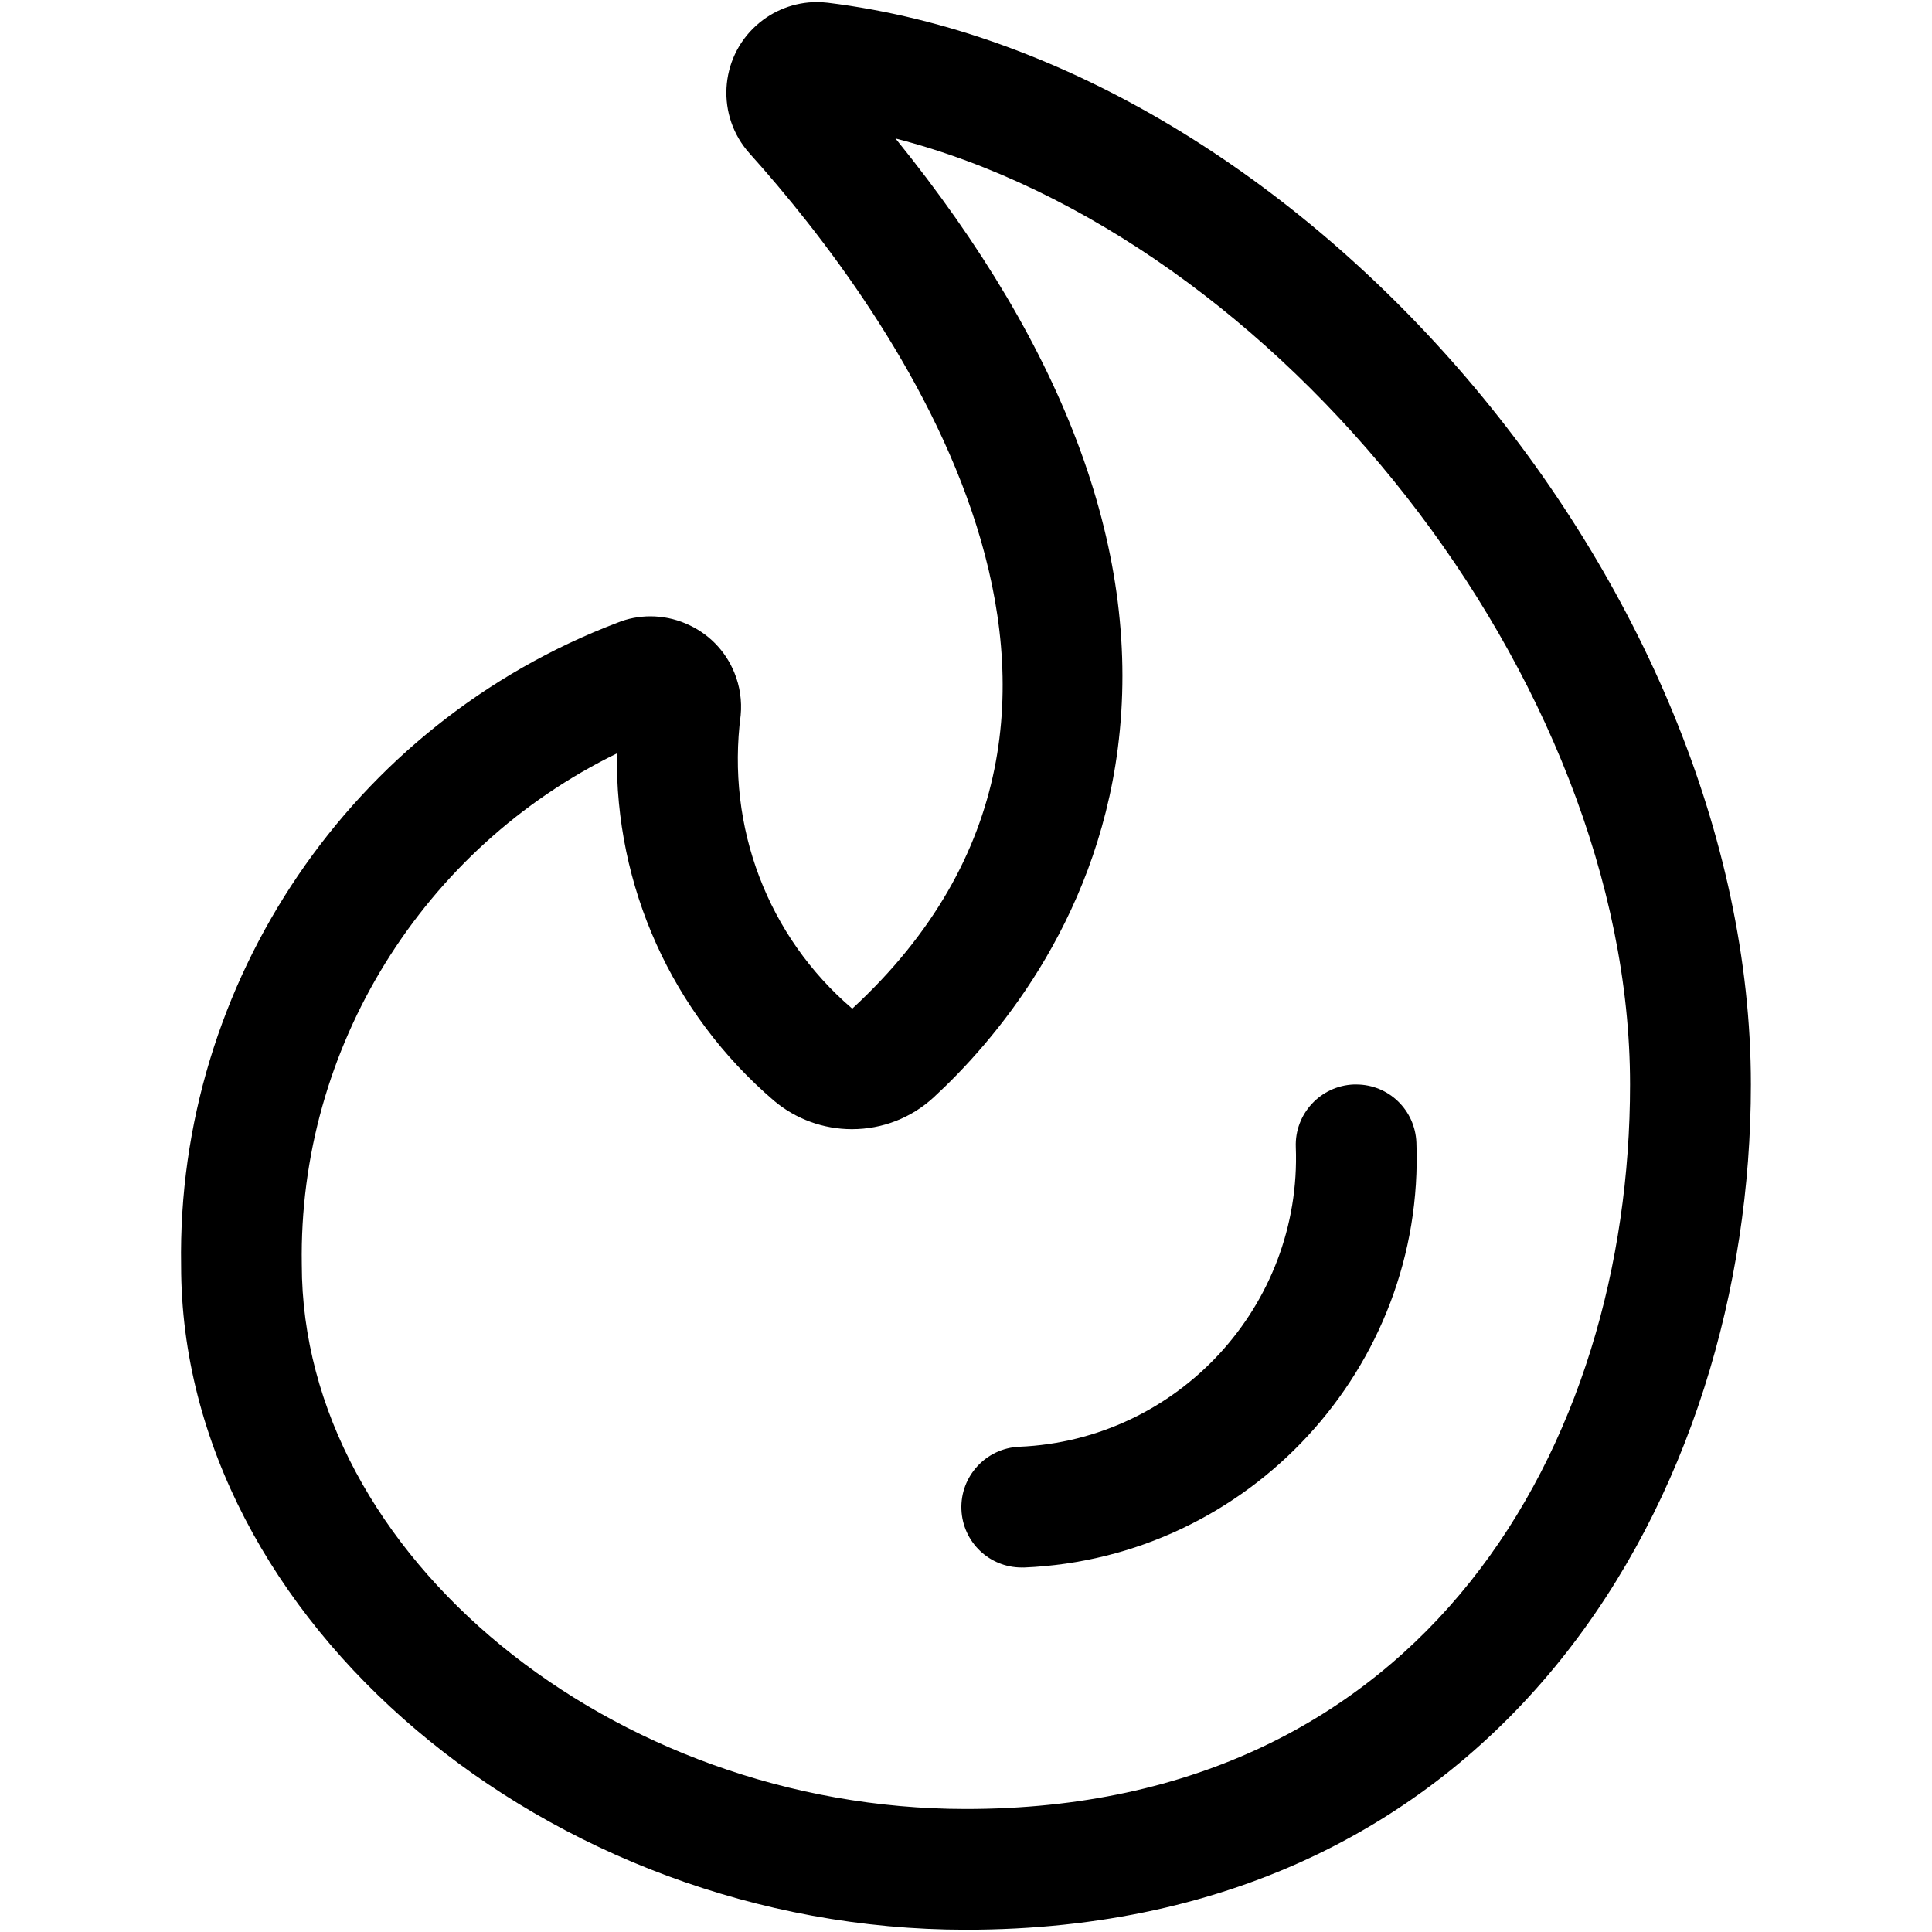
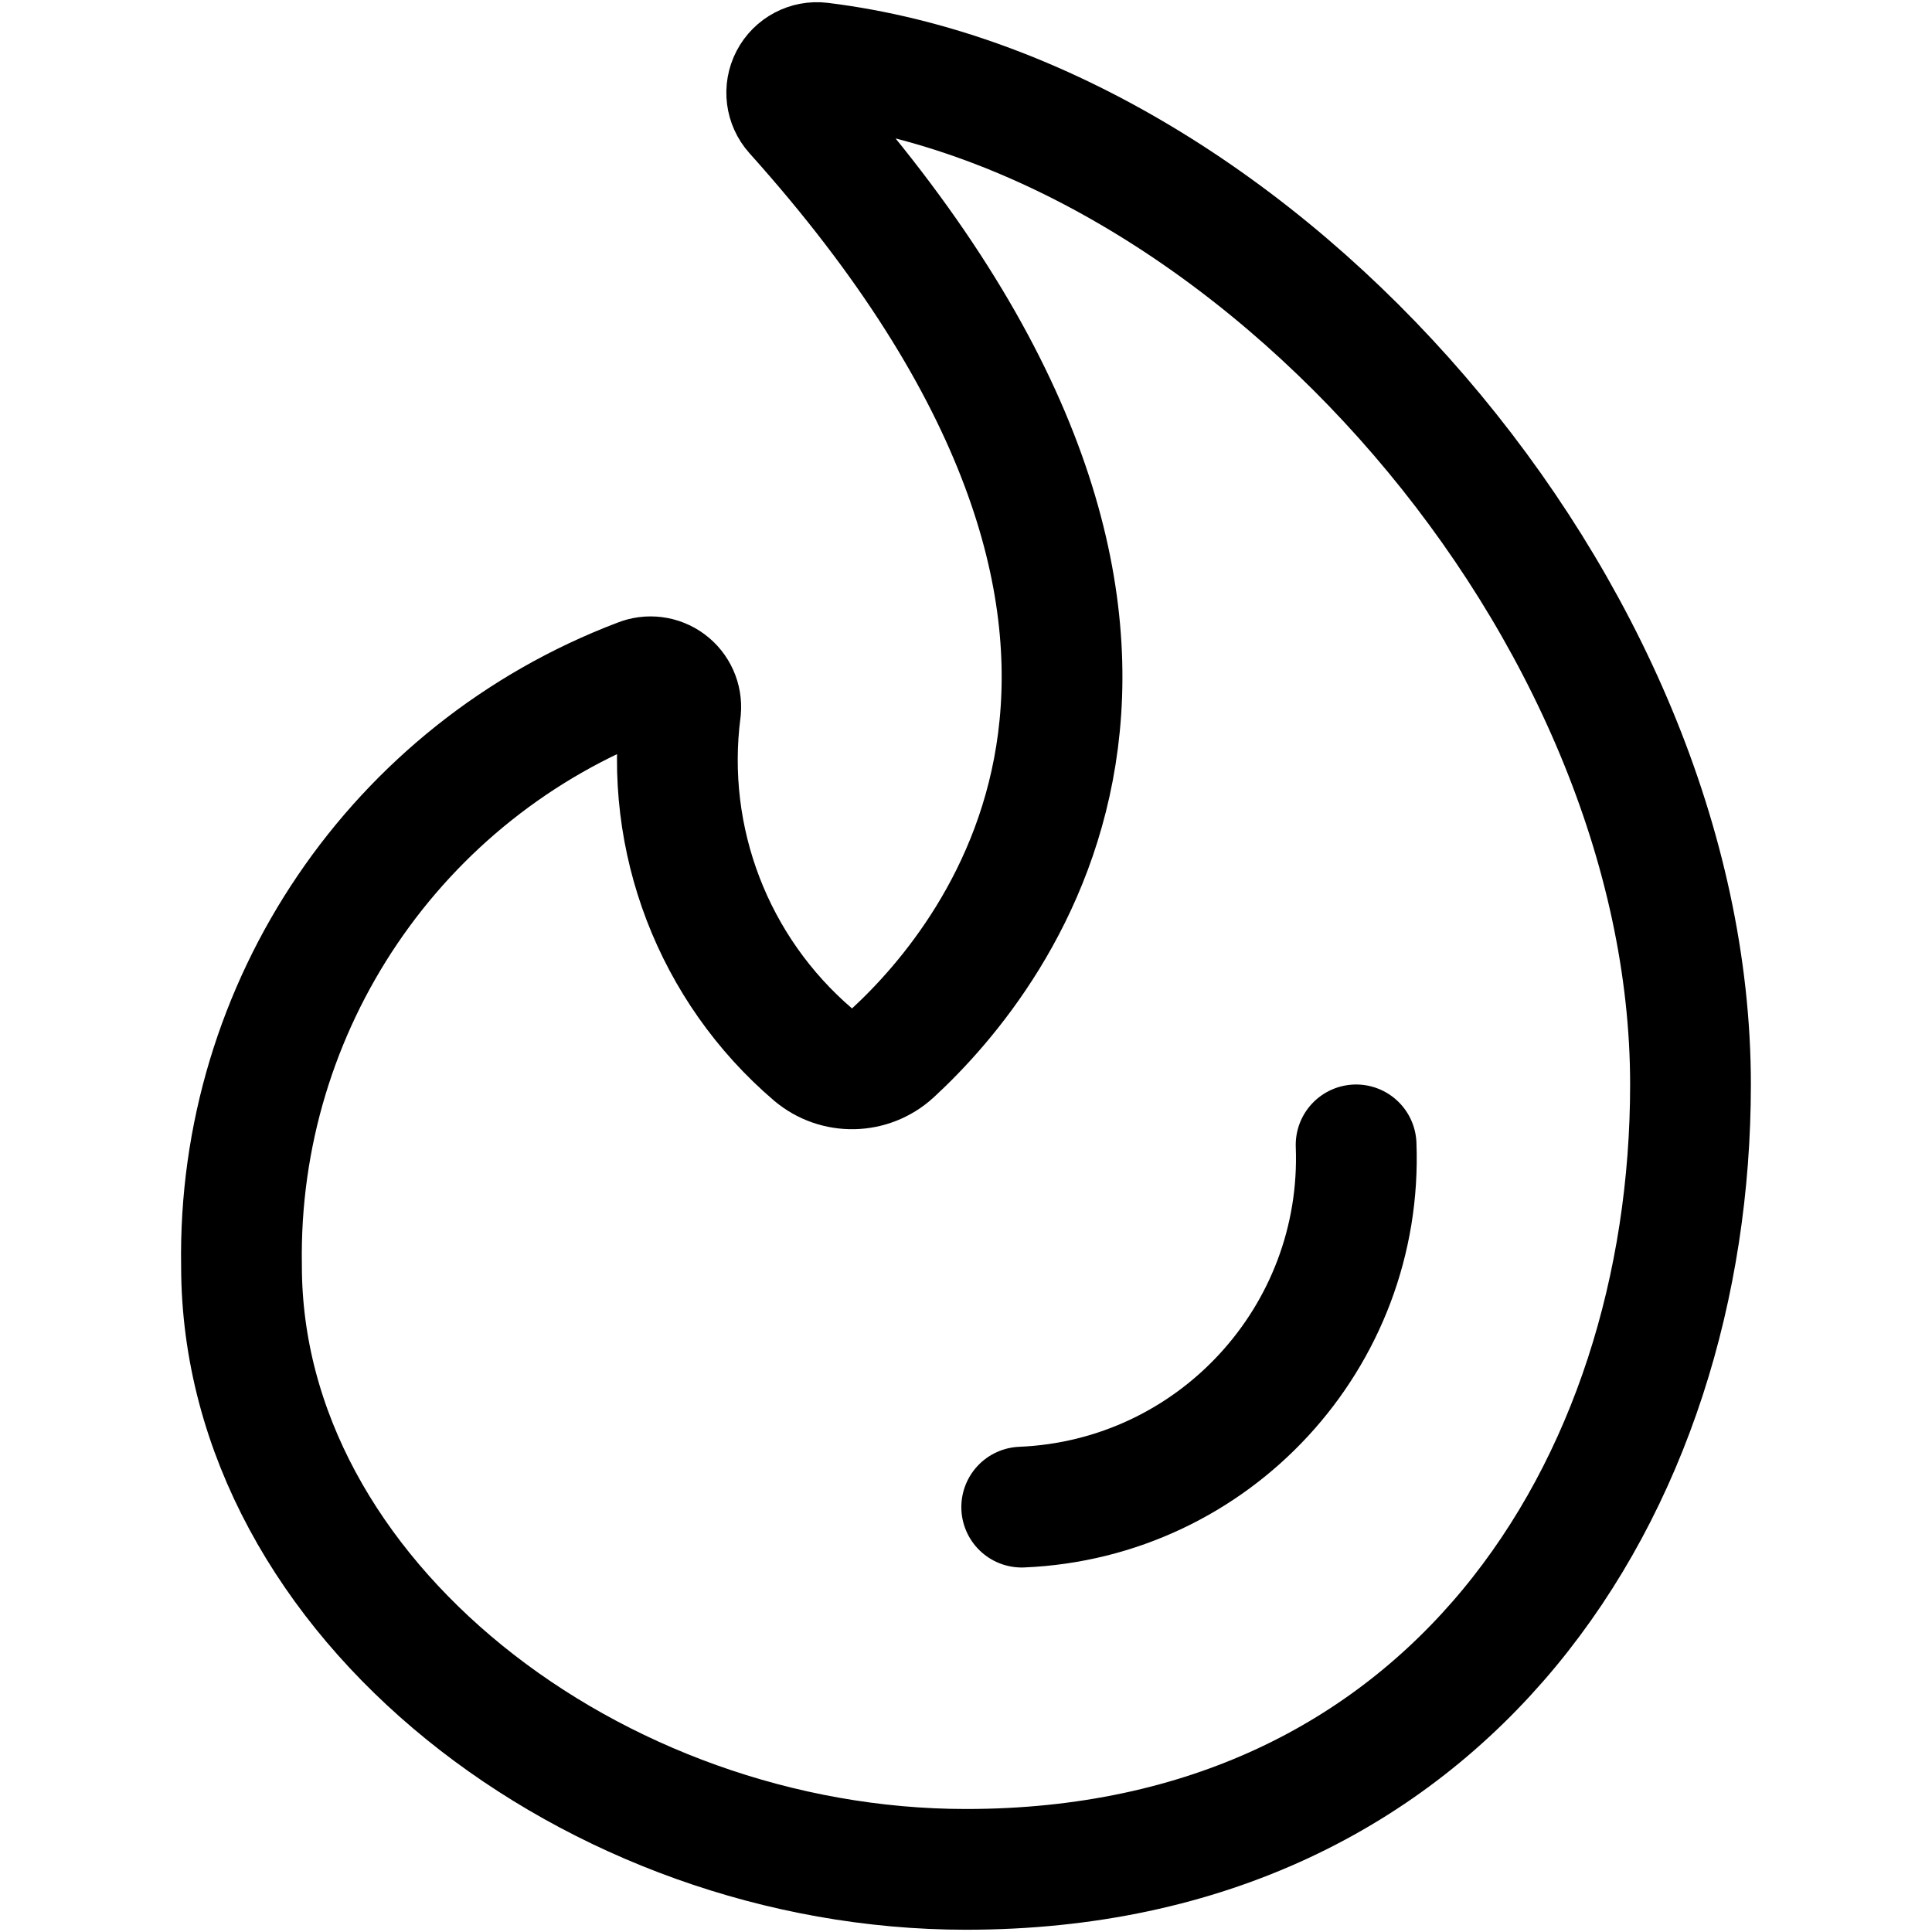
- <svg xmlns="http://www.w3.org/2000/svg" version="1.1" id="Layer_1" x="0px" y="0px" viewBox="0 0 24 24" style="enable-background:new 0 0 24 24;" xml:space="preserve">
-   <g>
-     <path d="M12.692,19.472c-0.403,0-0.732-0.316-0.749-0.719c-0.017-0.413,0.305-0.763,0.718-0.781   c1.97-0.082,3.511-1.751,3.436-3.722c-0.016-0.413,0.308-0.762,0.72-0.778c0.005,0,0.026,0,0.031,0   c0.403,0,0.731,0.317,0.747,0.721c0.107,2.794-2.079,5.162-4.872,5.279C12.718,19.471,12.697,19.472,12.692,19.472z" />
-     <path d="M12,23.972c-5.194,0-9.75-3.855-9.75-8.25C2.191,12.2,4.371,8.987,7.674,7.734c0.122-0.05,0.262-0.078,0.405-0.078   c0.151,0,0.298,0.03,0.438,0.089C8.795,7.862,9.01,8.079,9.123,8.357c0.068,0.166,0.095,0.349,0.078,0.528   c-0.181,1.391,0.337,2.748,1.386,3.645c4.077-3.765,0.466-8.685-1.277-10.626C8.897,1.443,8.934,0.73,9.396,0.315   c0.207-0.186,0.474-0.289,0.751-0.289c0.045,0,0.091,0.003,0.136,0.008C16.178,0.759,21.75,7.289,21.75,13.472   C21.75,18.529,18.699,23.972,12,23.972z M7.664,9.359c-2.408,1.174-3.959,3.654-3.915,6.35c0,3.605,3.855,6.763,8.25,6.763   c5.699,0,8.25-4.52,8.25-9c0-5.04-4.378-10.53-9.125-11.752c2.14,2.641,3.069,5.186,2.762,7.575   c-0.282,2.198-1.554,3.66-2.287,4.336c-0.277,0.256-0.638,0.396-1.016,0.396c-0.355,0-0.699-0.126-0.969-0.354   C8.342,12.583,7.638,11.006,7.664,9.359z" />
-   </g>
+ <svg xmlns="http://www.w3.org/2000/svg" viewBox="0 0 24 24">
+   <defs>
+     <style>.a{fill:none;stroke:currentColor;stroke-linecap:round;stroke-linejoin:round;stroke-width:1.5px;}</style>
+   </defs>
+   <path class="a" d="M16.846,14.222a4.338,4.338,0,0,1-4.154,4.5" />
+   <path class="a" d="M12,23.222c-4.615,0-9-3.358-9-7.5A7.658,7.658,0,0,1,7.94,8.435a.375.375,0,0,1,.515.382A4.814,4.814,0,0,0,10.1,13.1a.749.749,0,0,0,.992-.021c1.32-1.217,4.557-5.237-1.223-11.676a.375.375,0,0,1,.324-.623C15.621,1.447,21,7.571,21,13.472,21,18.472,18,23.222,12,23.222Z" />
</svg>
